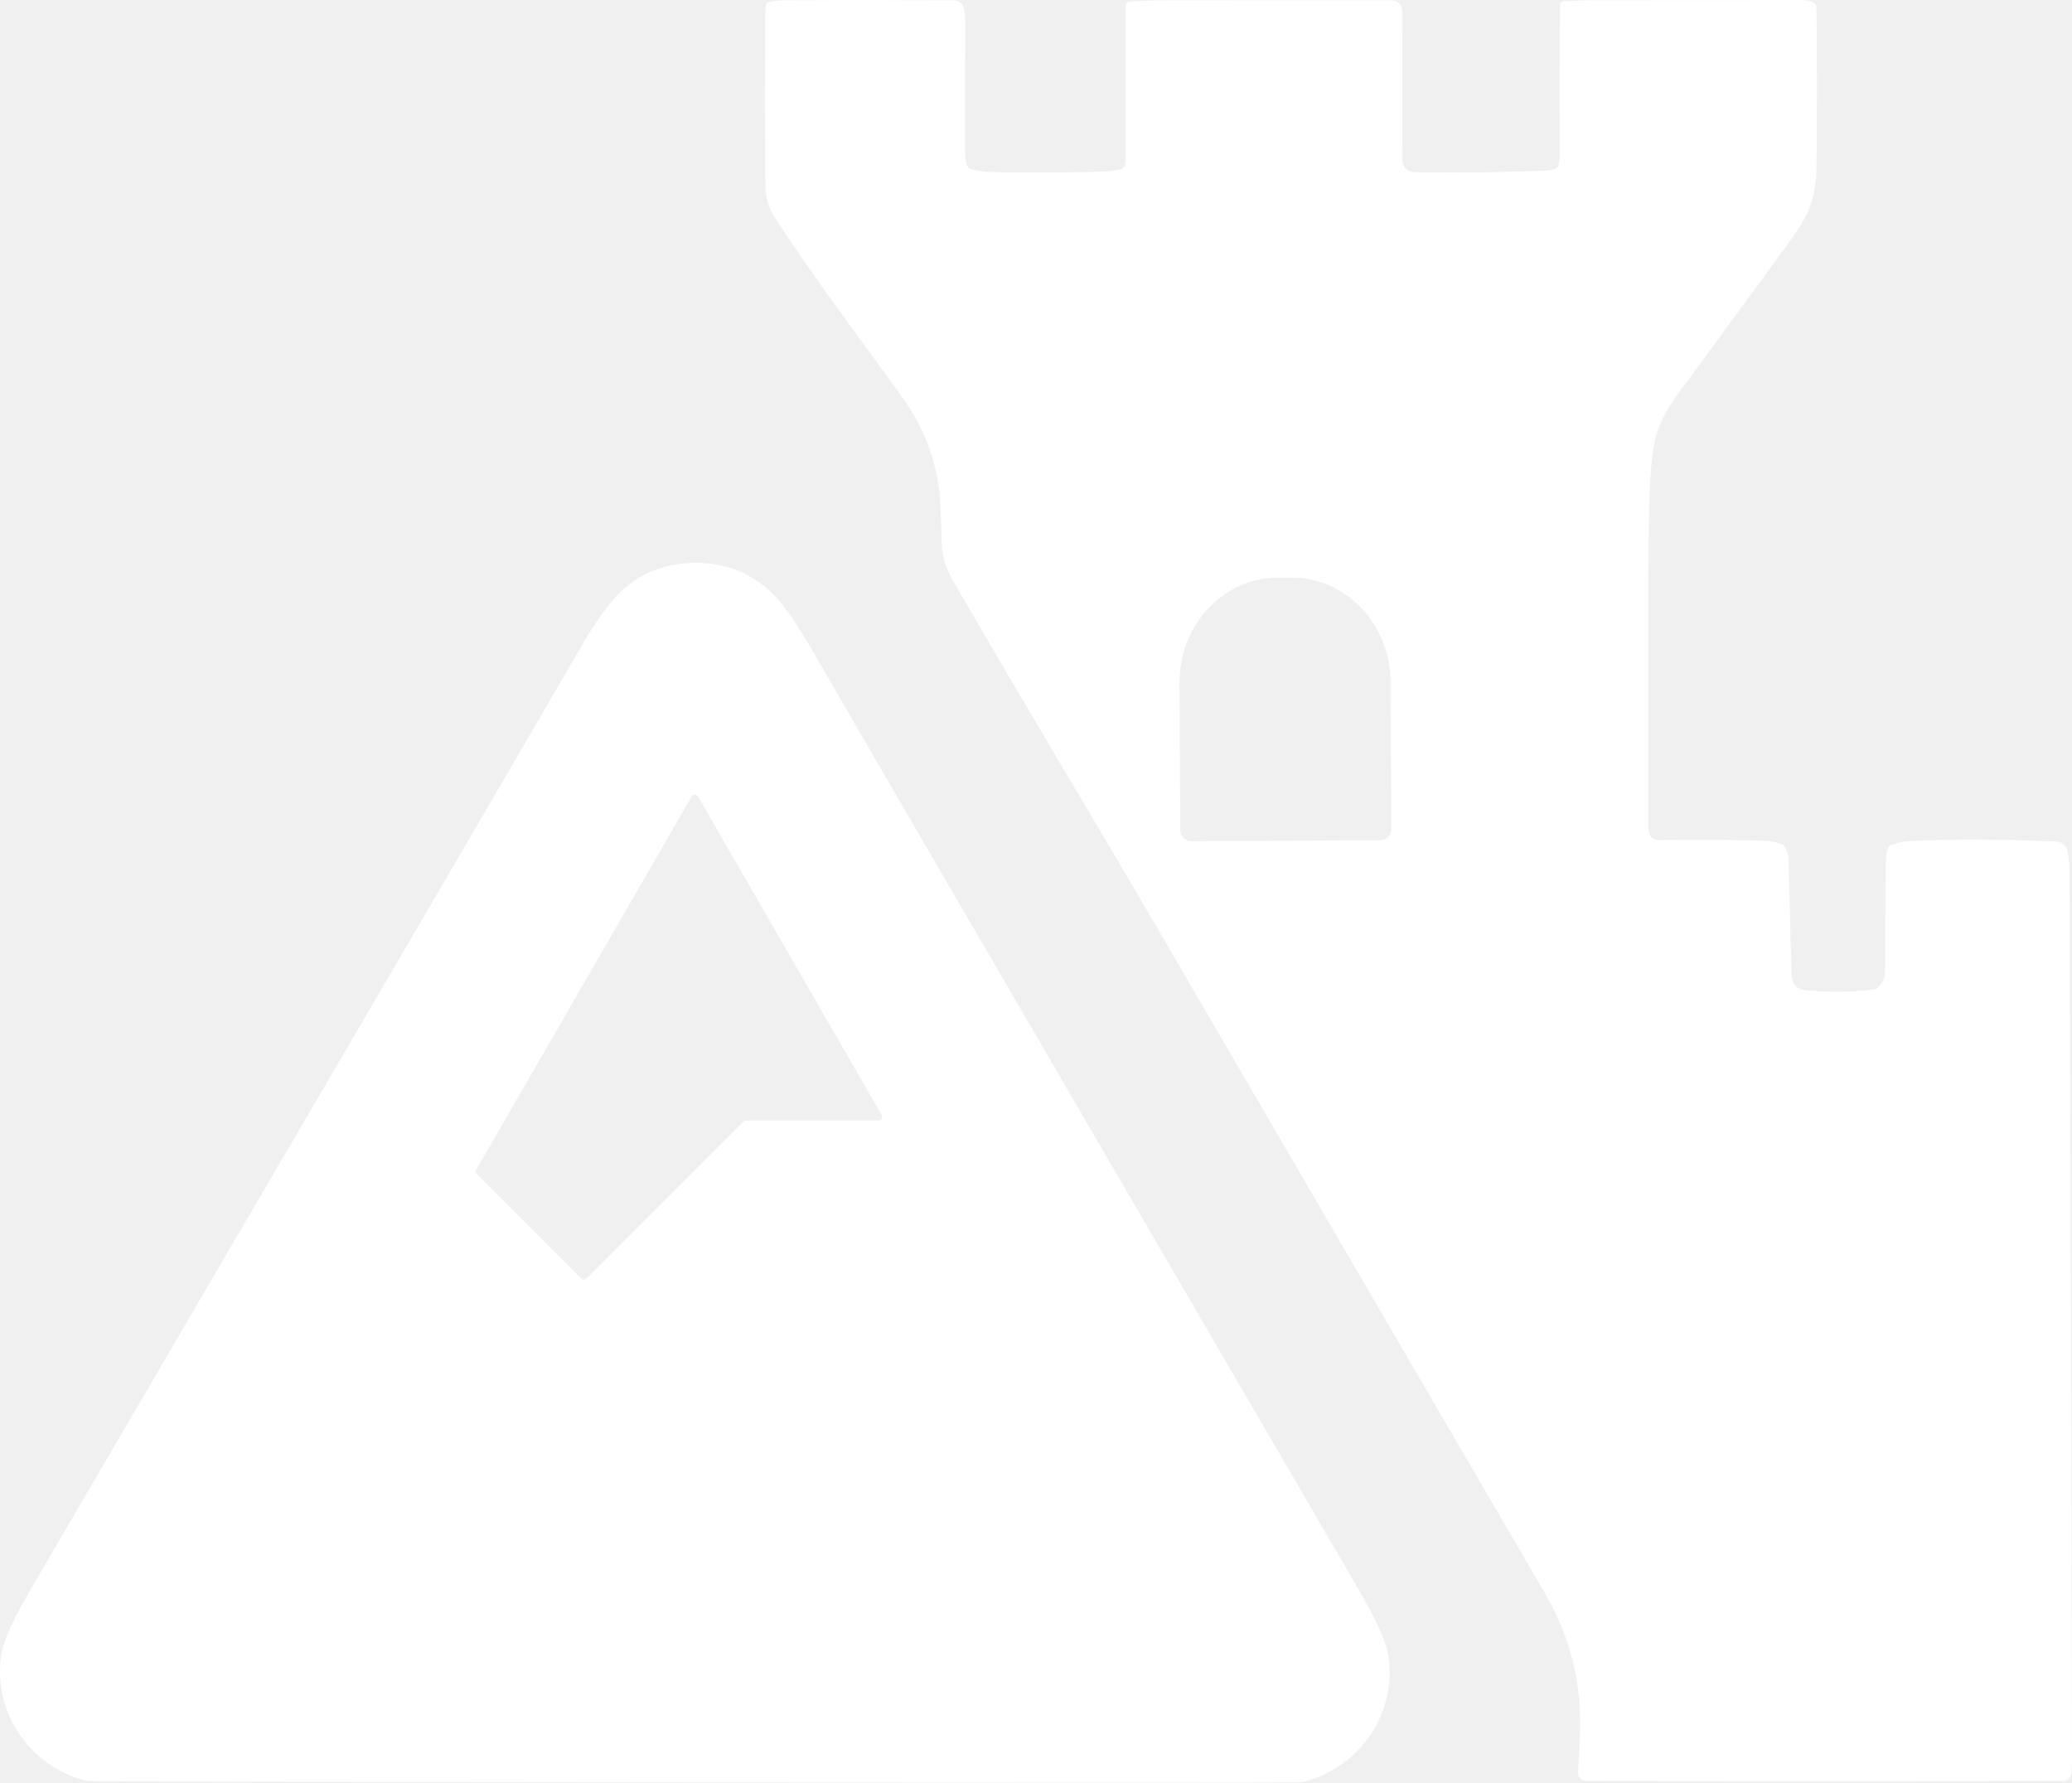
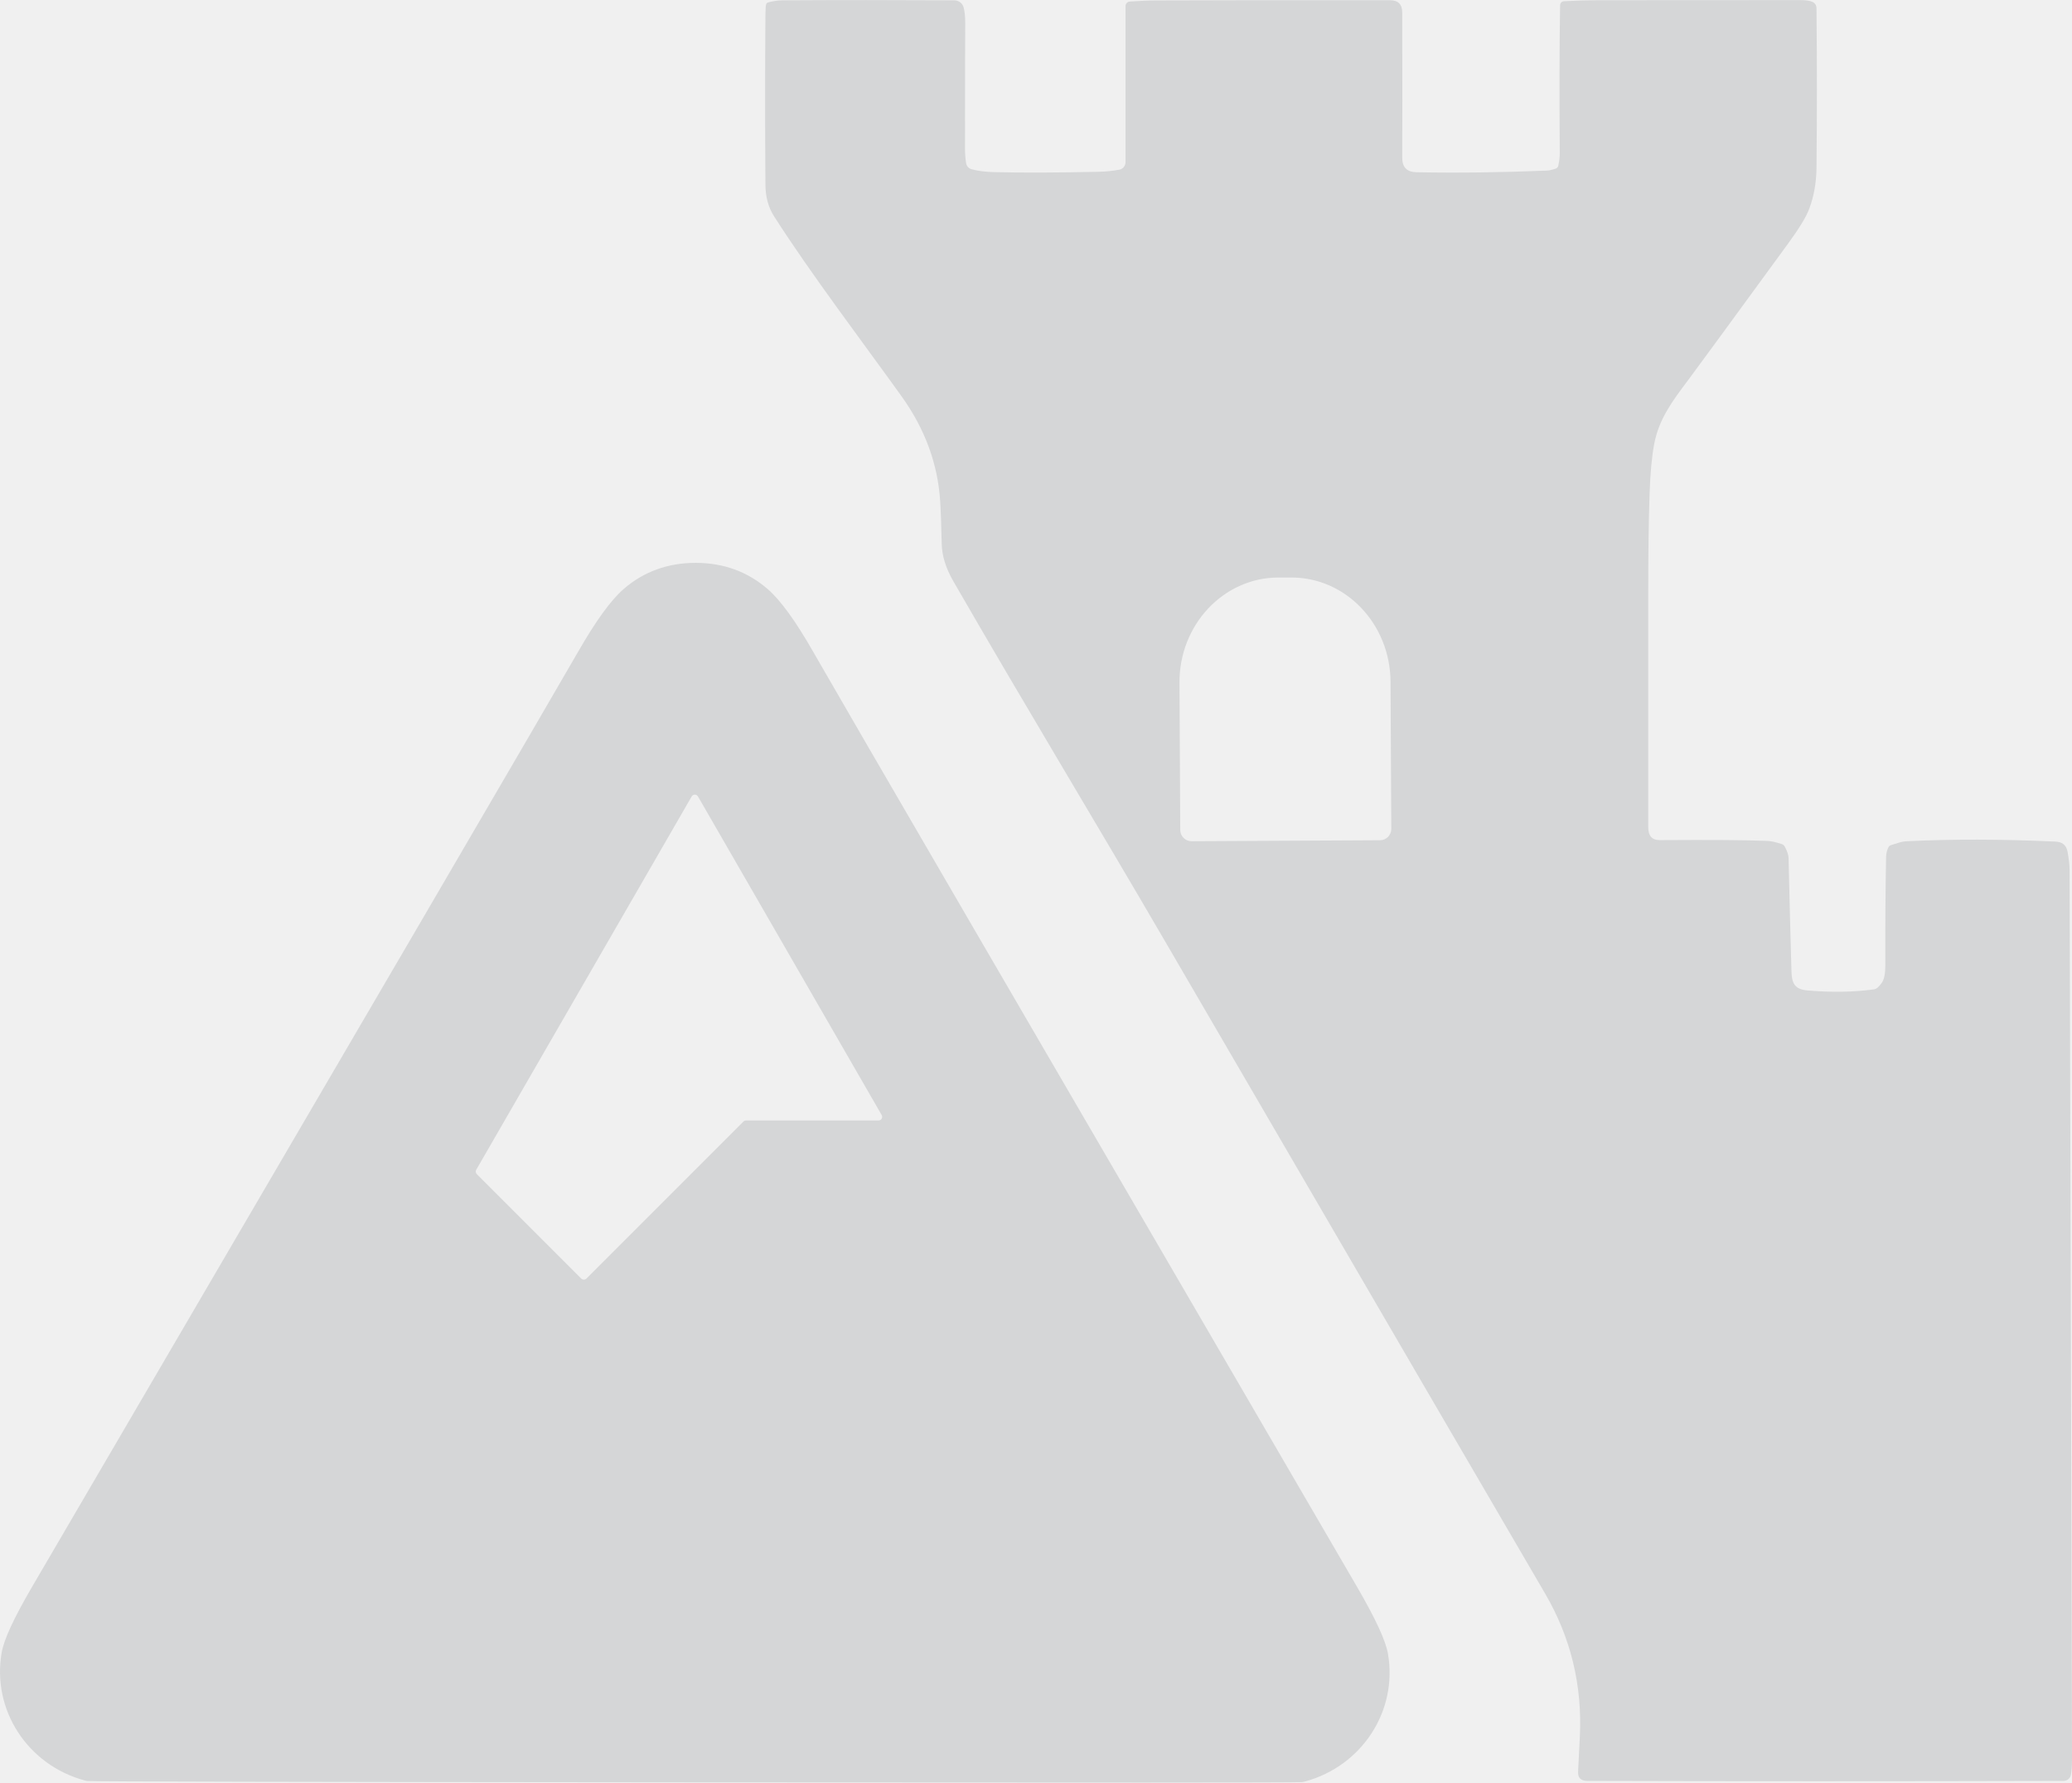
<svg xmlns="http://www.w3.org/2000/svg" id="Layer_2" data-name="Layer 2" viewBox="0 0 187.81 161.55">
  <defs>
-     <style>.cls-1{fill:#fff;stroke-width:0}</style>
+     <style>.cls-1{fill:#d5d6d7;stroke-width:0}</style>
  </defs>
  <g id="Layer_1-2" data-name="Layer 1">
    <path d="M125.81 149.89c-.2-1.18-1.12-3.17-2.75-5.98C93.25 92.74 76.8 64.47 73.72 59.09c-1.59-2.79-2.97-4.69-4.12-5.69-1.83-1.59-4-2.38-6.53-2.39-2.53 0-4.72.79-6.55 2.38-1.15 1-2.52 2.89-4.12 5.68-3.09 5.37-19.59 33.62-49.49 84.74-1.64 2.8-2.56 4.79-2.76 5.97-.9 5.2 2.36 10.17 7.49 11.57.1.03.2.05.3.06.53.05 18.87.09 55.03.12s54.5.03 55.03-.02c.1-.01.2-.03.3-.06 5.13-1.39 8.4-6.36 7.51-11.56Zm-46.02-48.38s-.1.04-.15.04H67.62a.35.35 0 0 0-.24.1l-14.23 14.23c-.13.12-.33.12-.46 0l-9.47-9.47a.32.32 0 0 1-.05-.4l19.52-33.82a.33.33 0 0 1 .58 0l16.65 28.87c.09.16.03.36-.13.45ZM187.59 78.83c0-.41-.06-.95-.18-1.63-.12-.66-.53-.91-1.15-.93-4.82-.22-9.29-.23-13.4-.03-.26.01-.52.06-.78.14l-.69.22c-.1.03-.18.1-.22.19-.13.26-.2.55-.21.85-.06 2.95-.08 6.23-.07 9.83 0 .75-.1 1.27-.3 1.57-.26.38-.49.58-.7.62-1.87.26-3.9.29-6.08.1-1.54-.13-1.4-1.12-1.45-2.51-.07-2.39-.15-5.53-.24-9.45 0-.3-.12-.66-.35-1.08a.473.473 0 0 0-.26-.22c-.55-.18-.99-.28-1.32-.29-1.87-.08-5.13-.1-9.75-.07-.69 0-1.04-.38-1.04-1.16V53.79c0-3.37.03-6.36.12-8.98.06-1.88.2-3.41.42-4.57.42-2.26 1.66-3.91 3.09-5.81.85-1.14 3.87-5.26 9.05-12.36 1.01-1.38 1.65-2.43 1.92-3.17.42-1.12.63-2.34.65-3.64.05-4.77.05-9.61 0-14.53 0-.24-.14-.45-.35-.55-.24-.12-.63-.17-1.15-.17-2.78 0-8.9 0-18.36.01-.87 0-1.88.03-3.02.09-.2.01-.36.17-.36.37-.06 3.61-.07 8.09-.03 13.43 0 .29-.04.65-.13 1.1-.02.12-.11.22-.23.27-.32.11-.59.17-.8.18-4.03.17-7.98.22-11.84.15-.86-.02-1.29-.46-1.28-1.34.01-2.5.02-6.88 0-13.14 0-.74-.37-1.11-1.12-1.11-9.29-.01-16.38 0-21.26.02-.62 0-1.39.04-2.31.1a.41.41 0 0 0-.39.42V14.7c0 .33-.24.62-.57.68-.6.11-1.25.18-1.94.19-3.68.08-6.81.09-9.39.03-.78-.02-1.46-.1-2.05-.26a.688.688 0 0 1-.5-.55c-.07-.45-.1-.88-.1-1.3 0-6.15.01-9.94.02-11.38 0-.62-.05-1.1-.15-1.45a.867.867 0 0 0-.83-.63C81.03 0 75.83 0 70.91.03c-.4 0-.83.07-1.29.19-.09.02-.16.09-.18.19-.04.16-.05.45-.06.88-.04 5.07-.04 10.21 0 15.42 0 1.13.27 2.1.8 2.92 3.24 5.08 8.04 11.41 11.55 16.3 2.11 2.95 3.28 6.12 3.49 9.51.06.92.1 2.2.14 3.84.02 1.09.37 2.22 1.06 3.41 6.48 11.24 12.76 21.59 19.26 32.75 20.03 34.4 31.49 54.06 34.37 58.98 2.33 3.99 3.38 8.32 3.15 12.98-.06 1.18-.12 2.23-.16 3.16-.03.56.25.84.84.84 13.54.04 27.93.04 43.17 0 .32 0 .6-.23.66-.55.07-.34.1-.85.1-1.53 0-2.03-.07-28.86-.22-80.49Zm-62.51-2.68-17.07.09c-.57 0-1.03-.46-1.03-1.02s-.07-13.34-.07-13.34c-.03-5.24 3.97-9.51 8.93-9.54h1.17c4.96-.03 9 4.2 9.03 9.44l.07 13.34c0 .57-.46 1.03-1.02 1.03Z" class="cls-1" />
  </g>
</svg>
